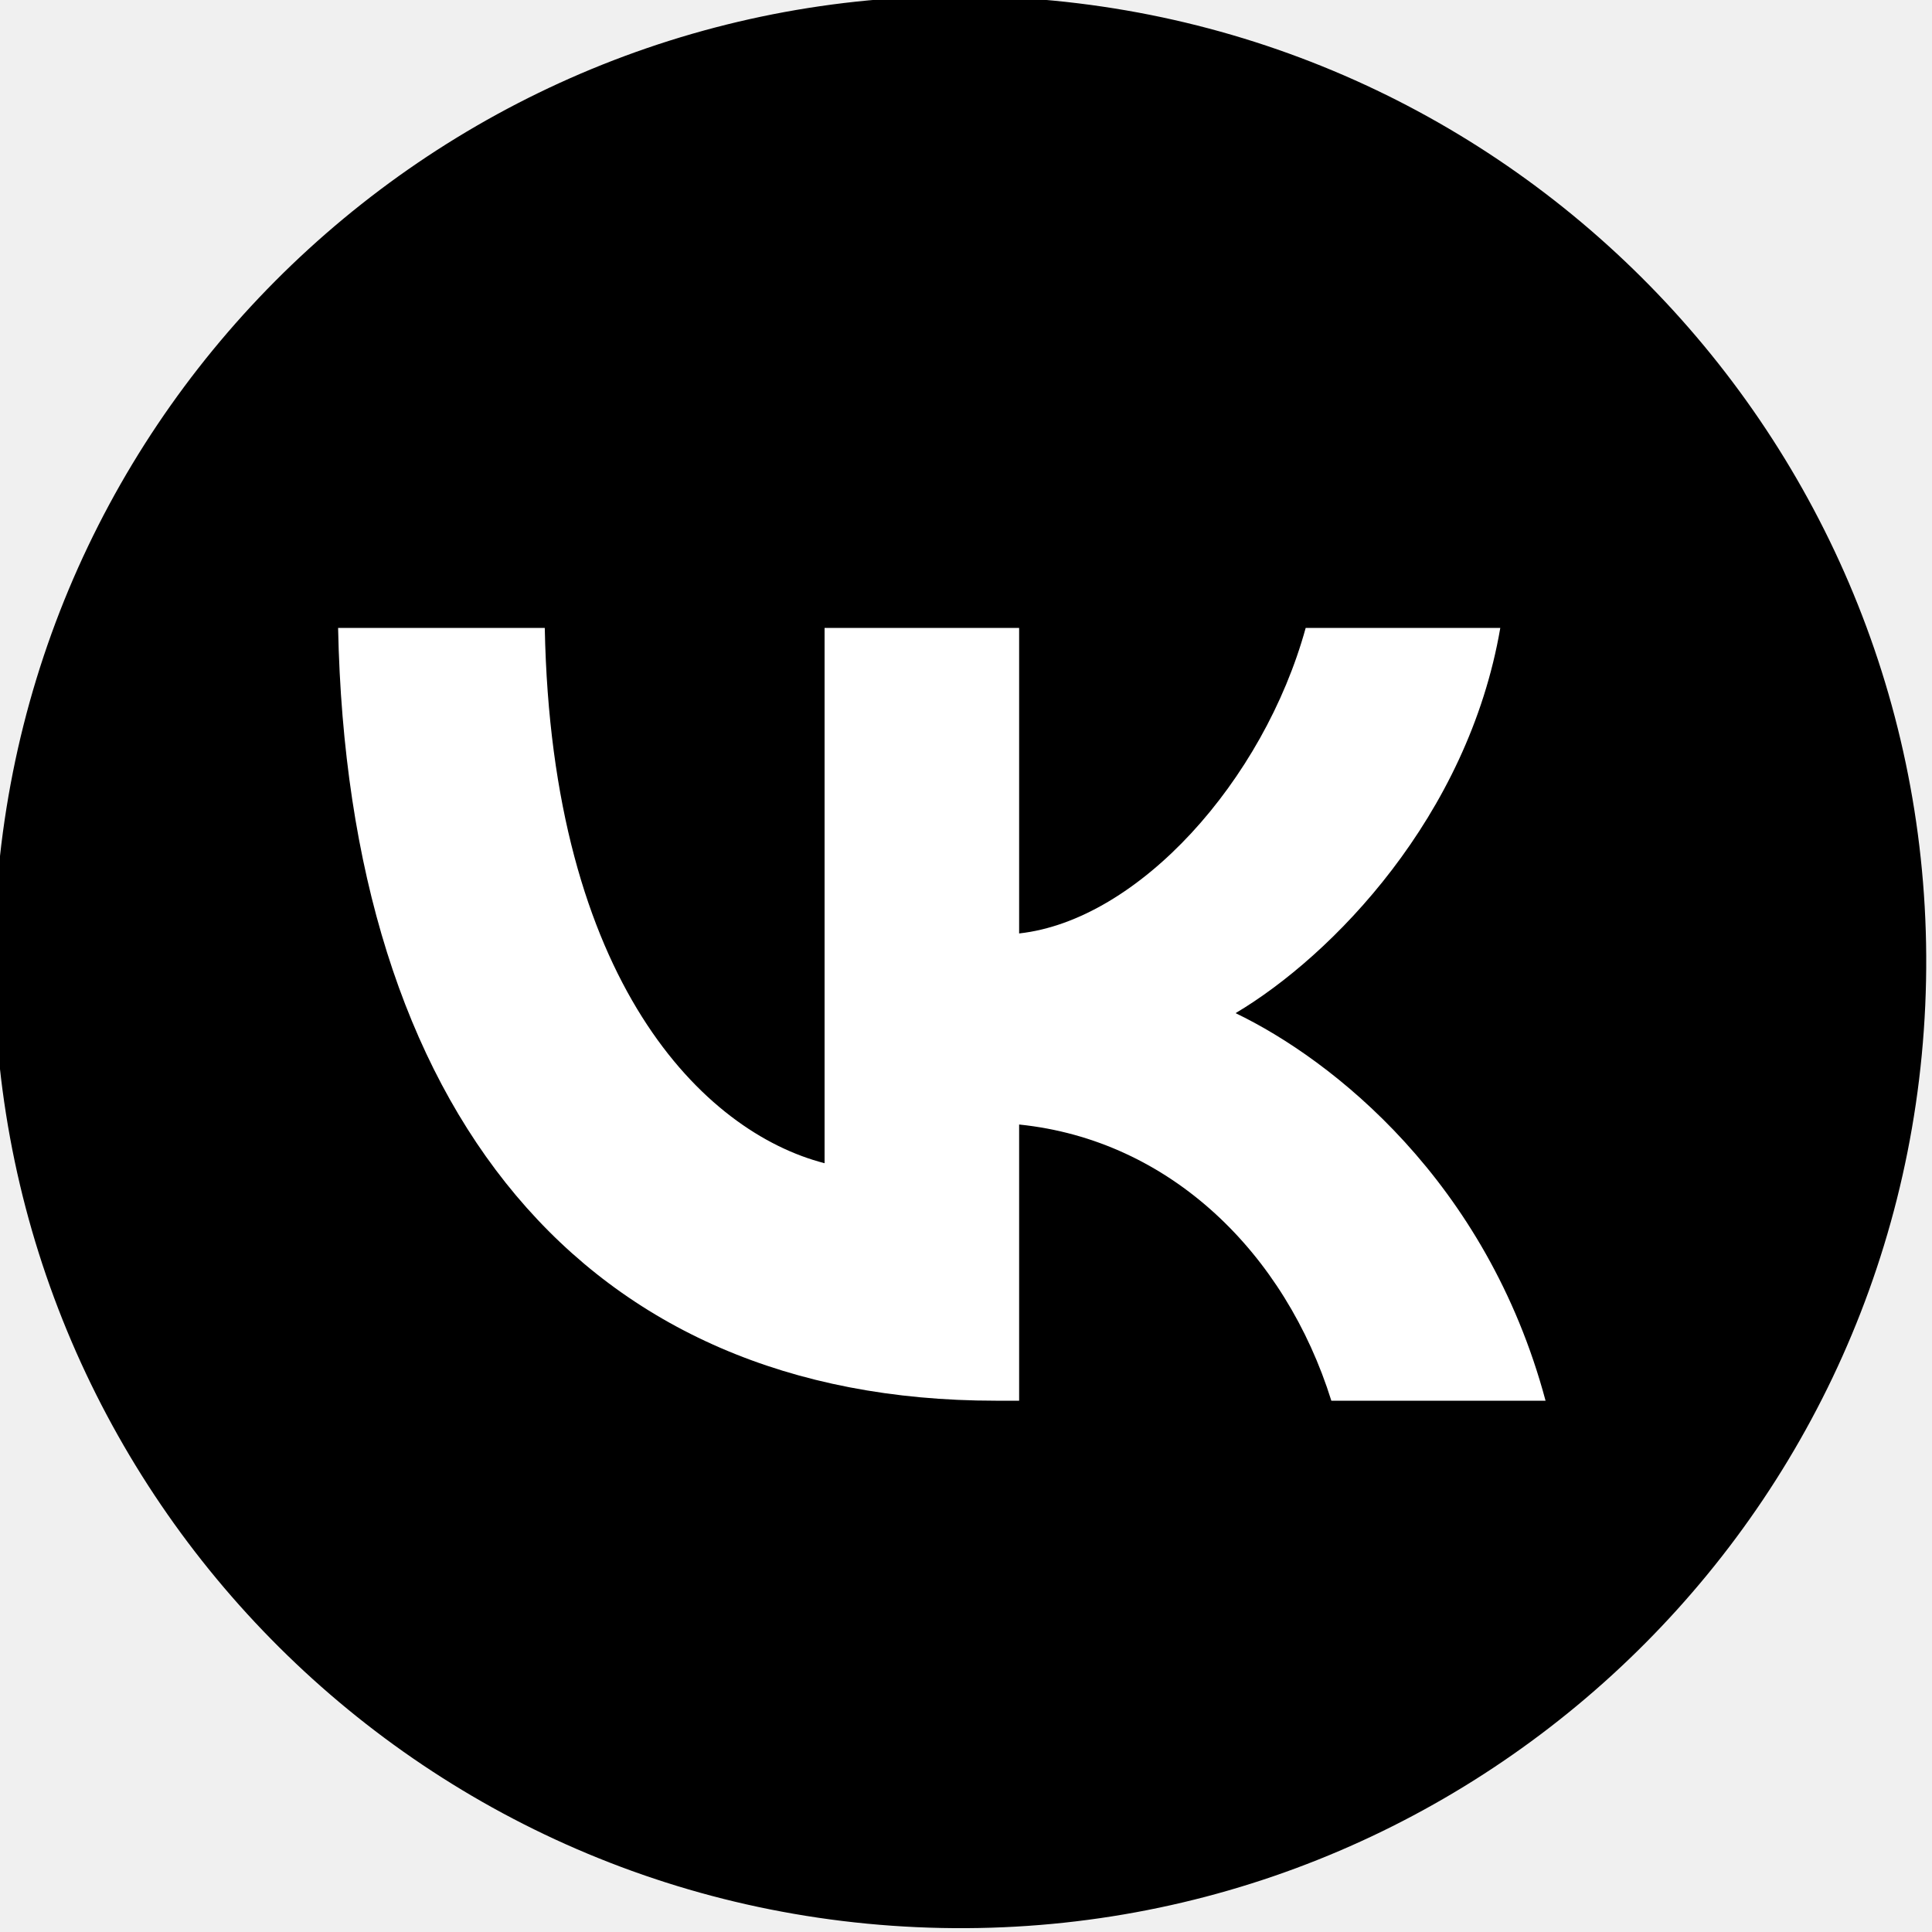
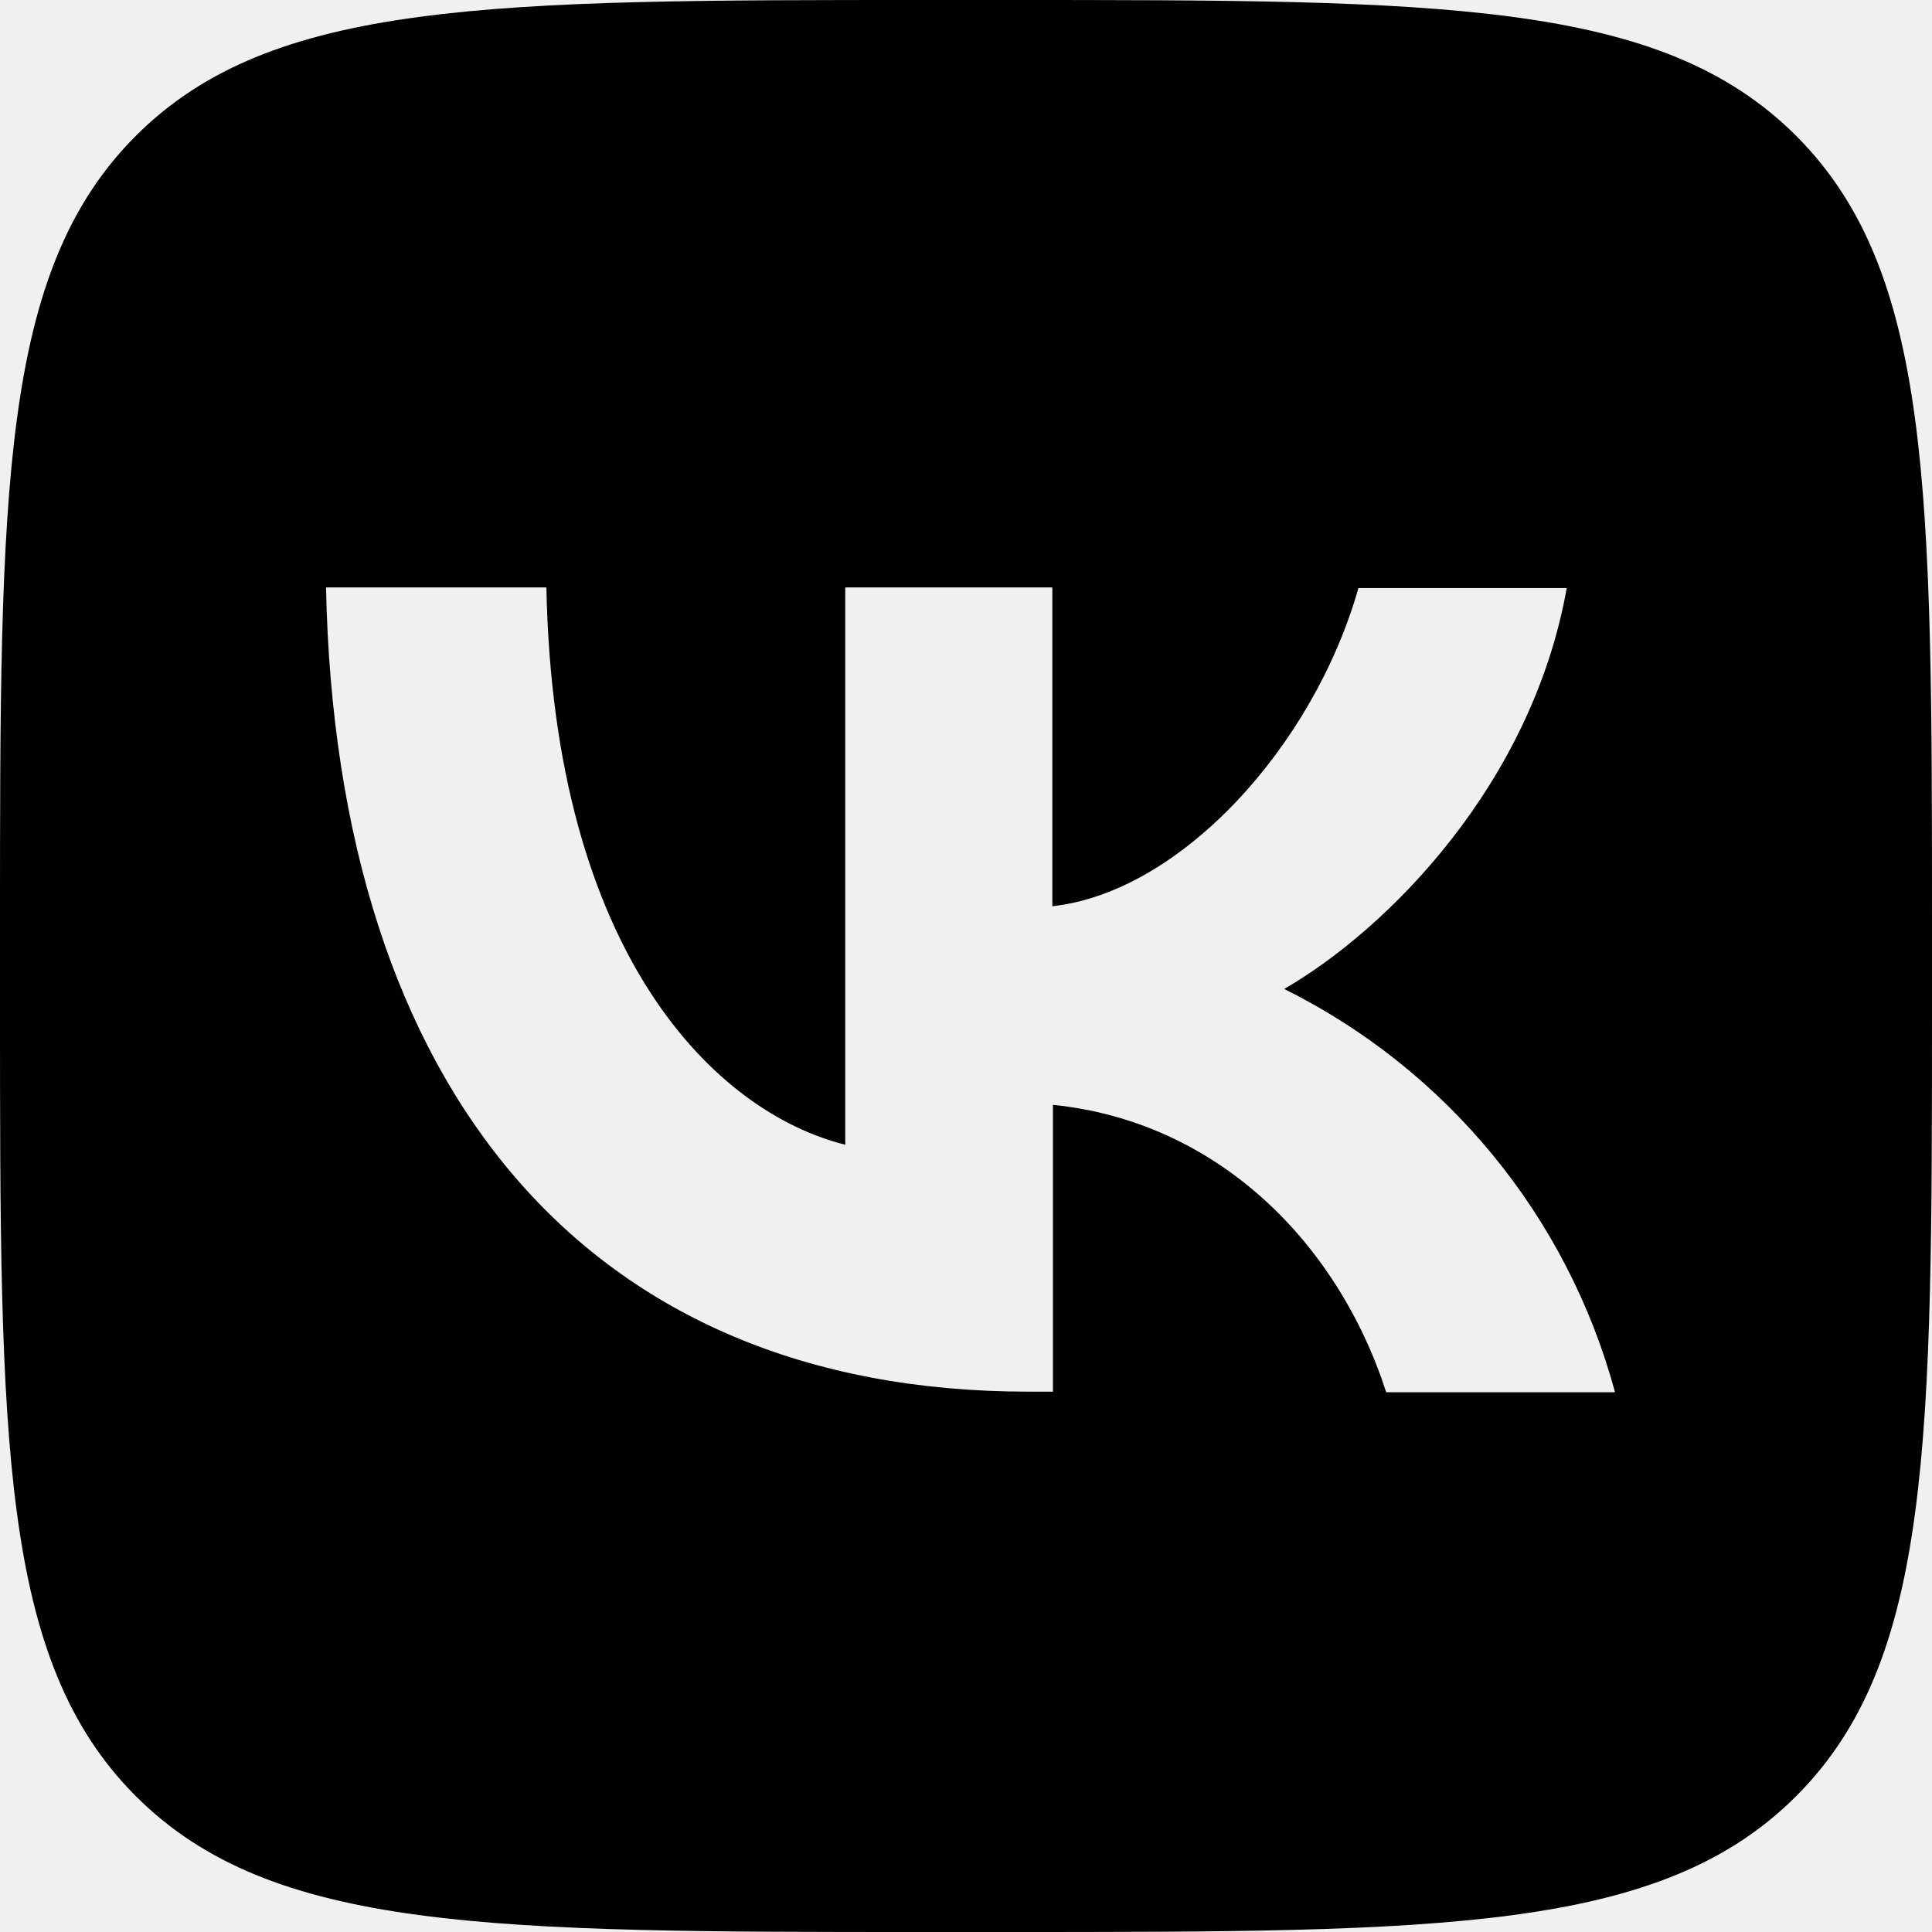
- <svg xmlns="http://www.w3.org/2000/svg" viewBox="0 0 40 40">
+ <svg xmlns="http://www.w3.org/2000/svg" viewBox="0 0 32 32">
  <g clip-path="url(#a)">
-     <path d="M39.86 20.82C40.357 9.787 31.815.439 20.78-.06 9.746-.555.397 7.987-.1 19.02-.597 30.055 7.945 39.403 18.98 39.9c11.034.498 20.382-8.045 20.88-19.08Z" />
-     <path fill="#fff" d="M20.616 29C12.075 29 7.203 22.994 7 13h4.279c.14 7.335 3.294 10.442 5.793 11.083V13H21.1v6.326c2.467-.272 5.059-3.155 5.933-6.326h4.029c-.671 3.908-3.482 6.79-5.481 7.976 1.999.96 5.2 3.475 6.418 8.024h-4.435c-.952-3.043-3.326-5.397-6.464-5.718V29h-.485Z" />
+     <path fill-rule="evenodd" d="M2.25 2.25C0 4.5 0 8.12 0 15.36v1.28c0 7.24 0 10.86 2.25 13.11S8.12 32 15.36 32h1.28c7.24 0 10.86 0 13.11-2.25S32 23.88 32 16.64v-1.28c0-7.24 0-10.86-2.25-13.11S23.88 0 16.64 0h-1.28C8.12 0 4.5 0 2.25 2.25ZM5.4 9.73c.17 8.32 4.33 13.32 11.63 13.32h.41V18.3c2.68.27 4.7 2.23 5.52 4.76h3.79a10.53 10.53 0 0 0-5.48-6.68c1.7-.98 4.1-3.38 4.68-6.64H22.5c-.75 2.64-2.96 5.04-5.07 5.27V9.73H14v9.23c-2.13-.53-4.83-3.12-4.95-9.23H5.4Z" clip-rule="evenodd" />
  </g>
  <defs>
    <clipPath id="a">
-       <path fill="#fff" d="M0 0h40v40H0z" />
+       <path d="M0 0h32v32H0z" />
    </clipPath>
  </defs>
</svg>
